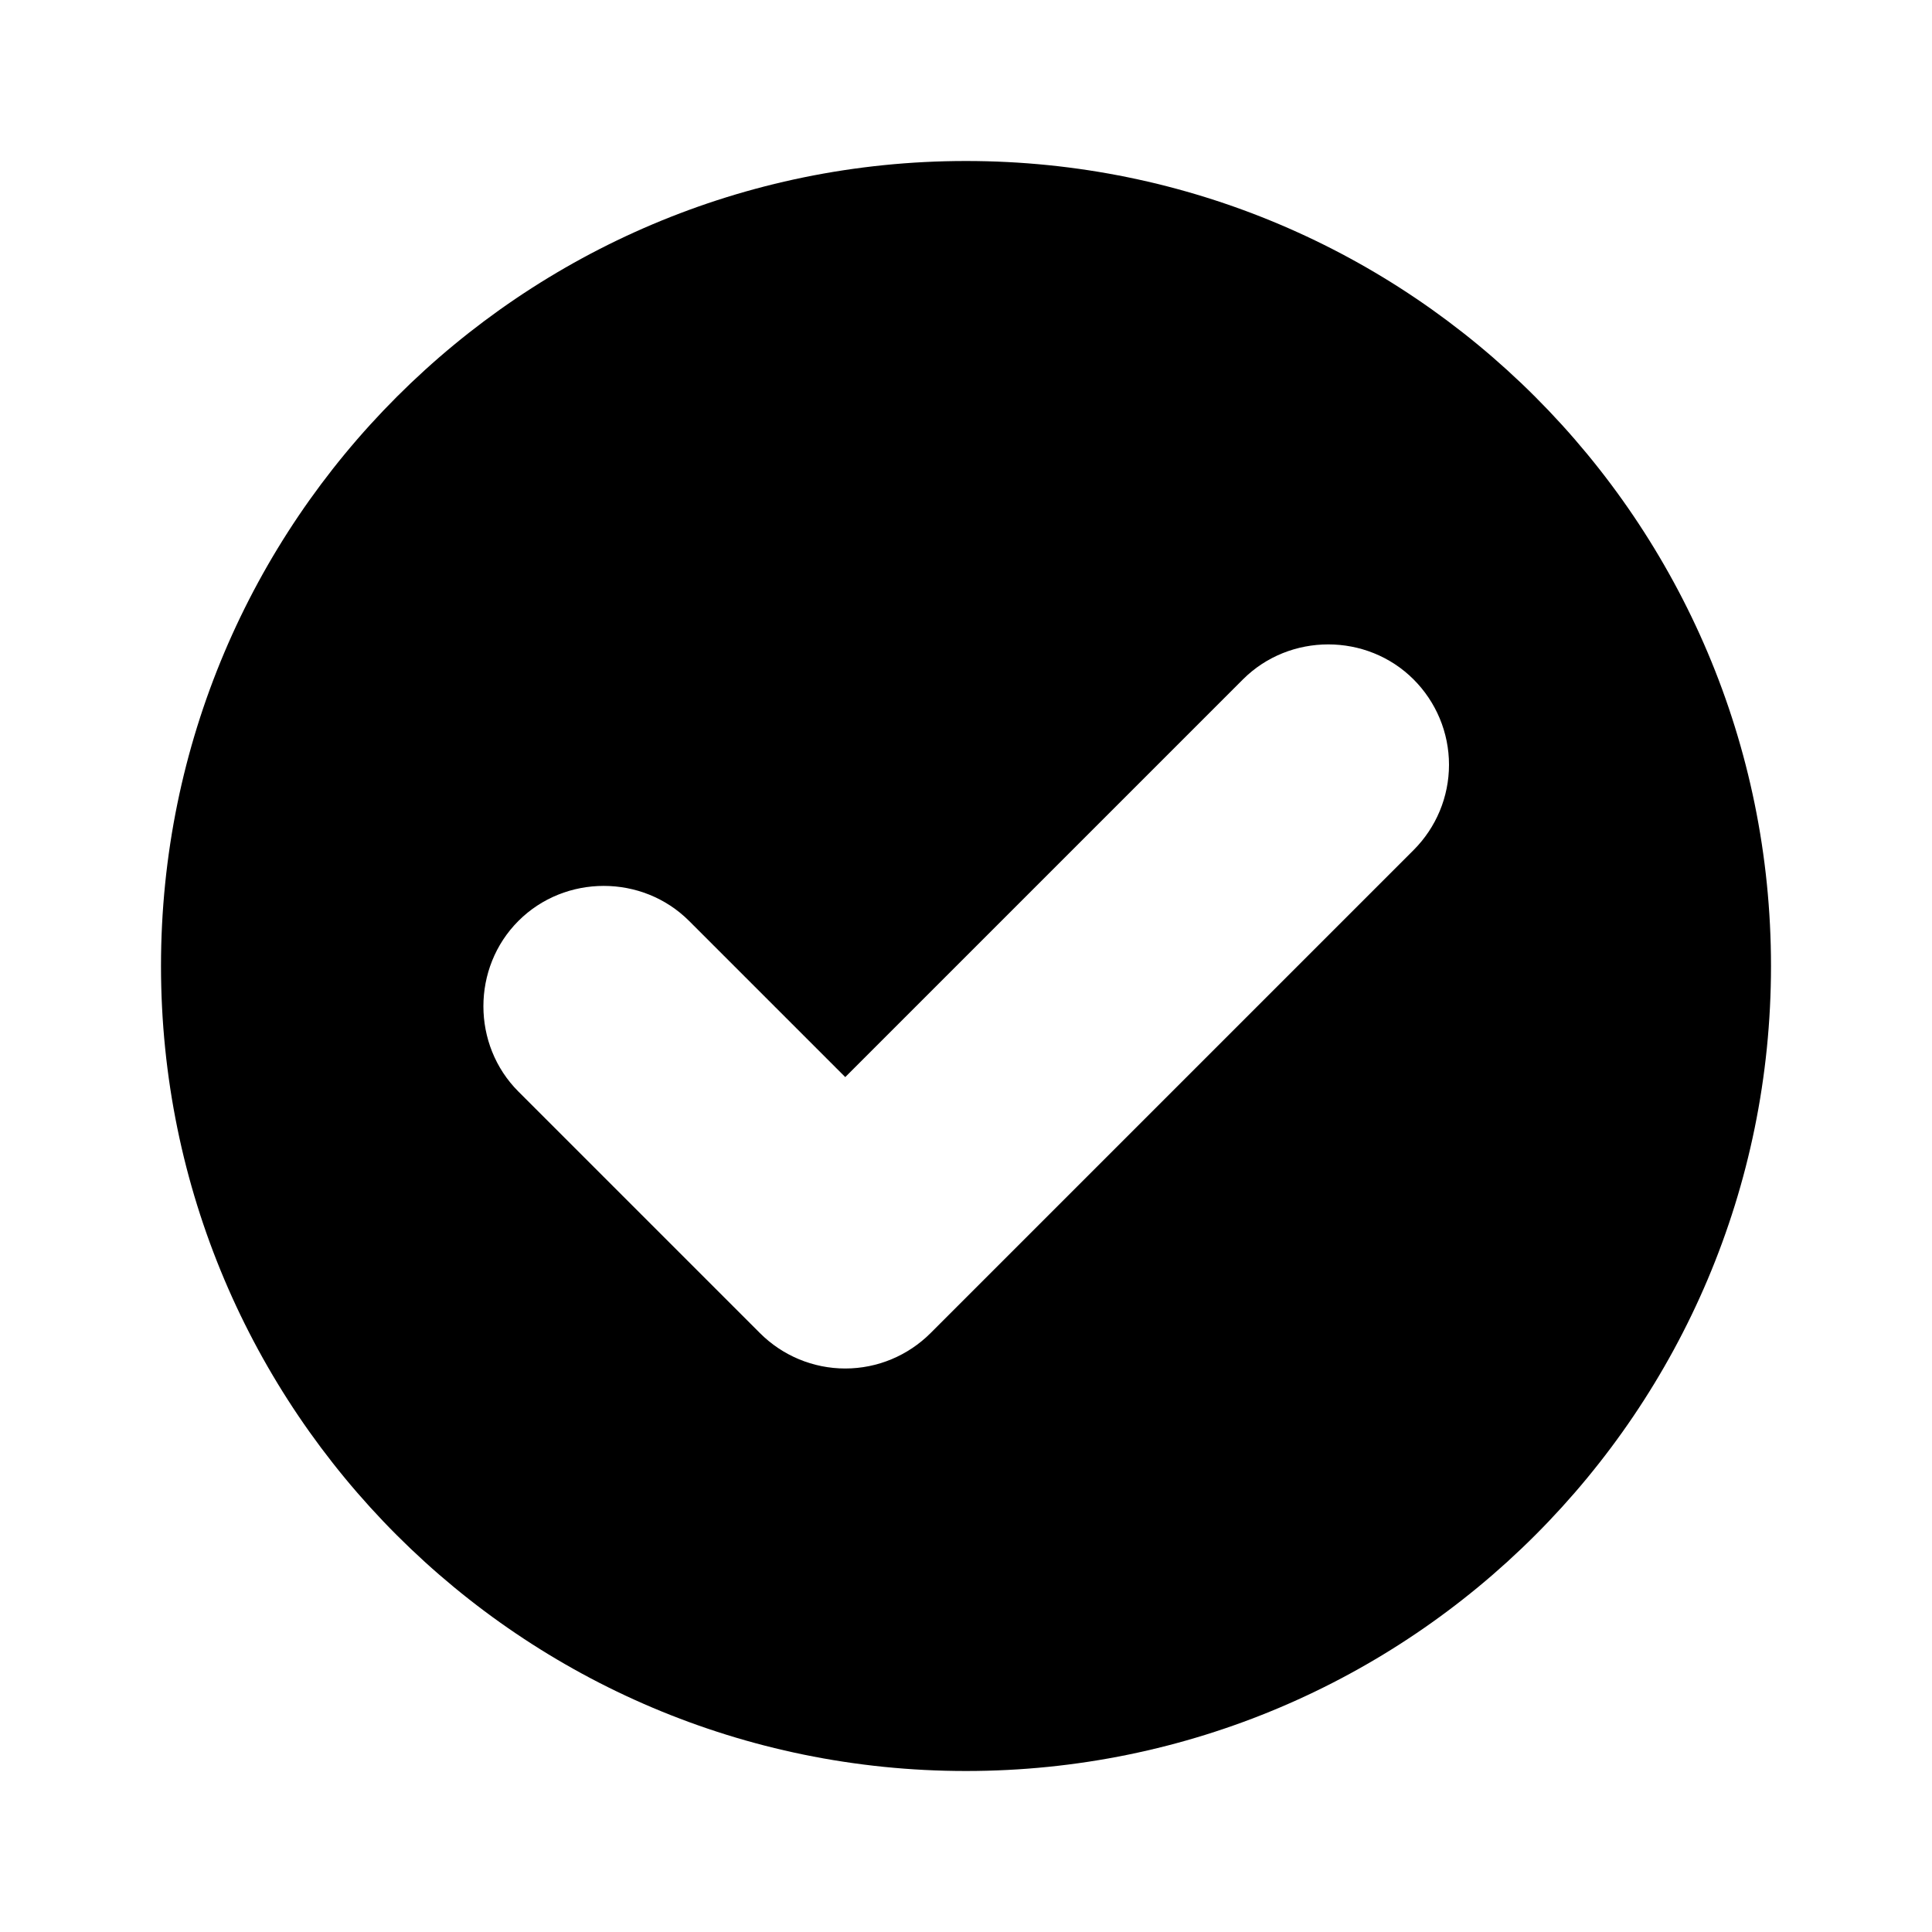
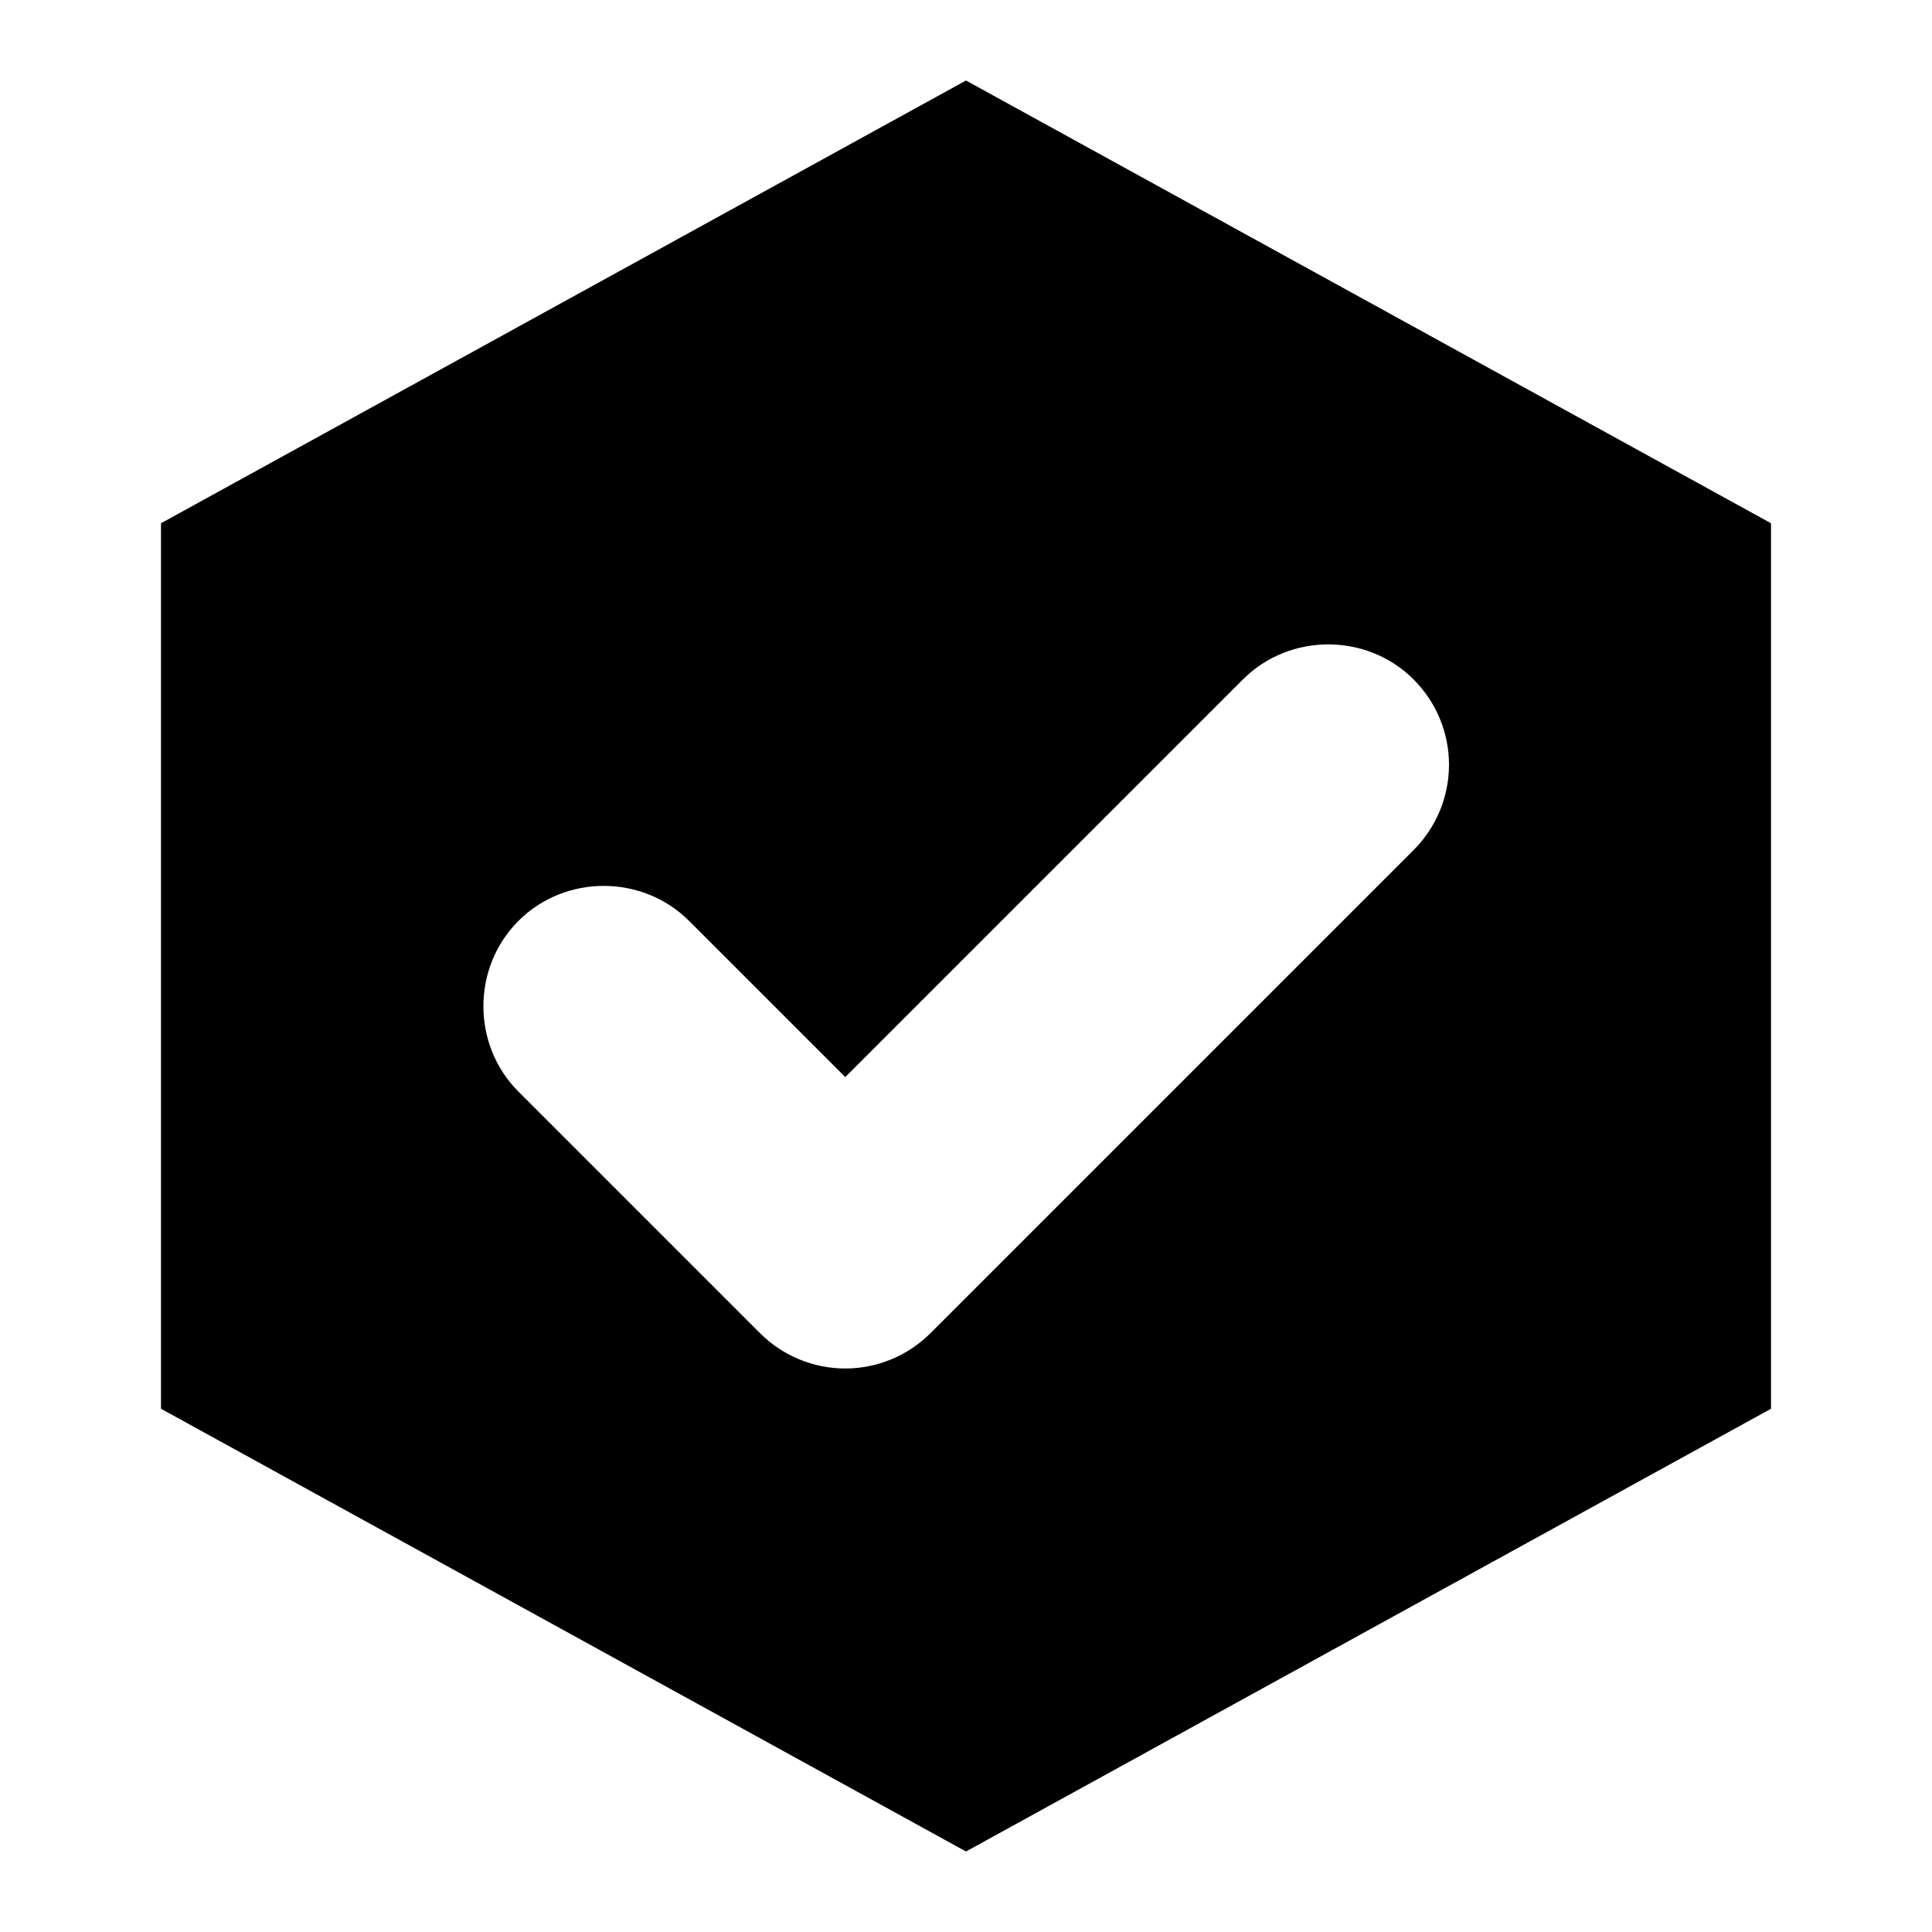
<svg xmlns="http://www.w3.org/2000/svg" width="100%" height="100%" viewBox="0 0 12 12" fill="currentColor">
-   <path fill-rule="evenodd" clip-rule="evenodd" d="M6 11C8.761 11 11 8.761 11 6C11 3.239 8.761 1 6 1C3.239 1 1 3.239 1 6C1 8.761 3.239 11 6 11ZM8.78 4.22C8.92 4.36 9 4.55 9 4.75C9 4.95 8.92 5.14 8.78 5.28L5.78 8.28C5.64 8.42 5.45 8.5 5.25 8.5C5.05 8.5 4.86 8.42 4.72 8.28L3.22 6.78C2.93 6.49 2.93 6.01 3.22 5.72C3.51 5.43 3.99 5.43 4.28 5.72L5.25 6.69L7.72 4.22C8.01 3.93 8.49 3.93 8.78 4.22Z" />
+   <path fill-rule="evenodd" clip-rule="evenodd" d="M6 0.5L11 3.25V8.75L6 11.5L1 8.75V3.25L6 0.5ZM8.78 4.22C8.92 4.36 9 4.55 9 4.75C9 4.95 8.92 5.14 8.78 5.28L5.78 8.28C5.64 8.42 5.45 8.5 5.25 8.5C5.05 8.5 4.86 8.42 4.72 8.28L3.22 6.78C2.93 6.49 2.93 6.01 3.22 5.72C3.51 5.43 3.99 5.43 4.28 5.72L5.25 6.69L7.72 4.22C8.01 3.93 8.49 3.93 8.78 4.22Z" />
</svg>
